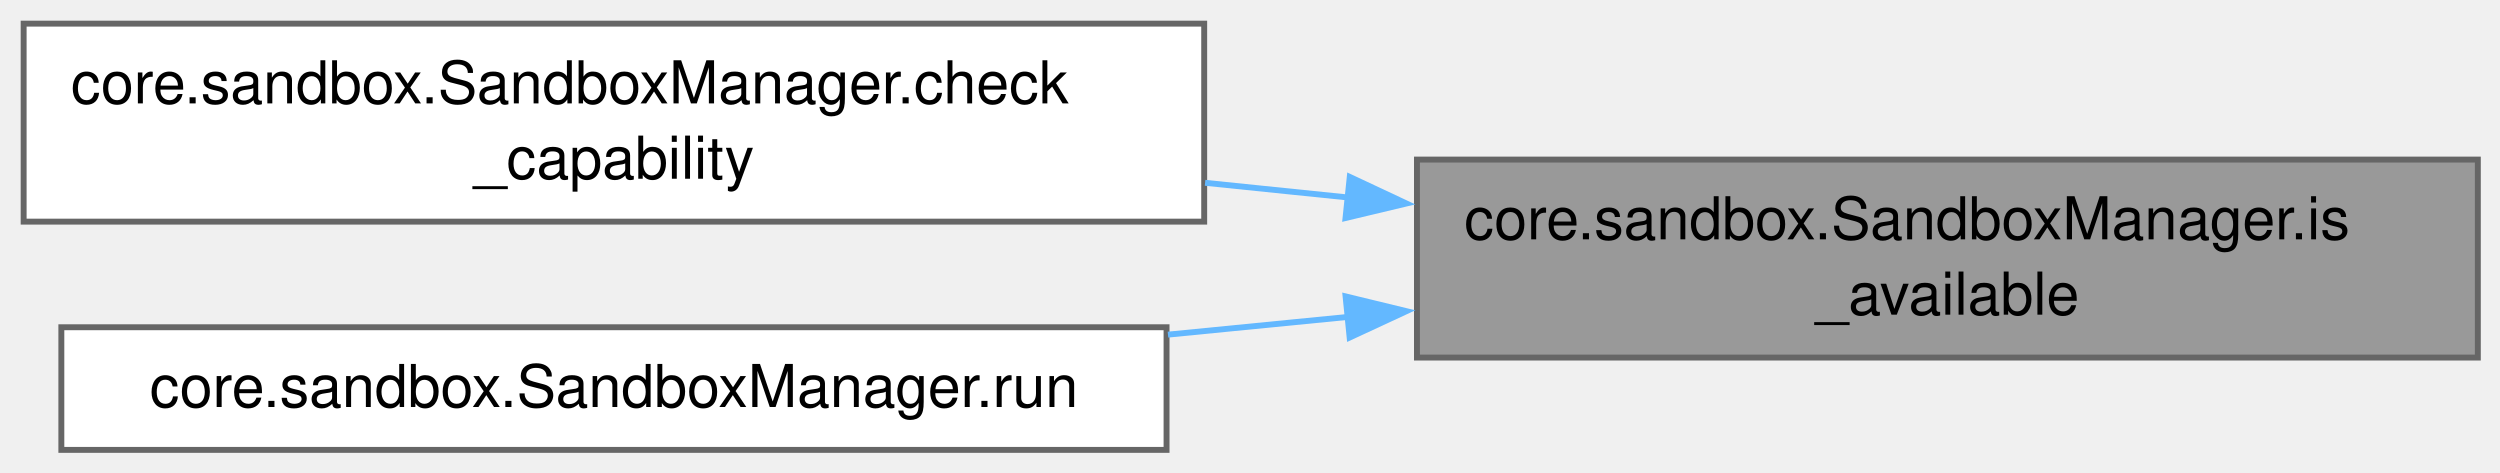
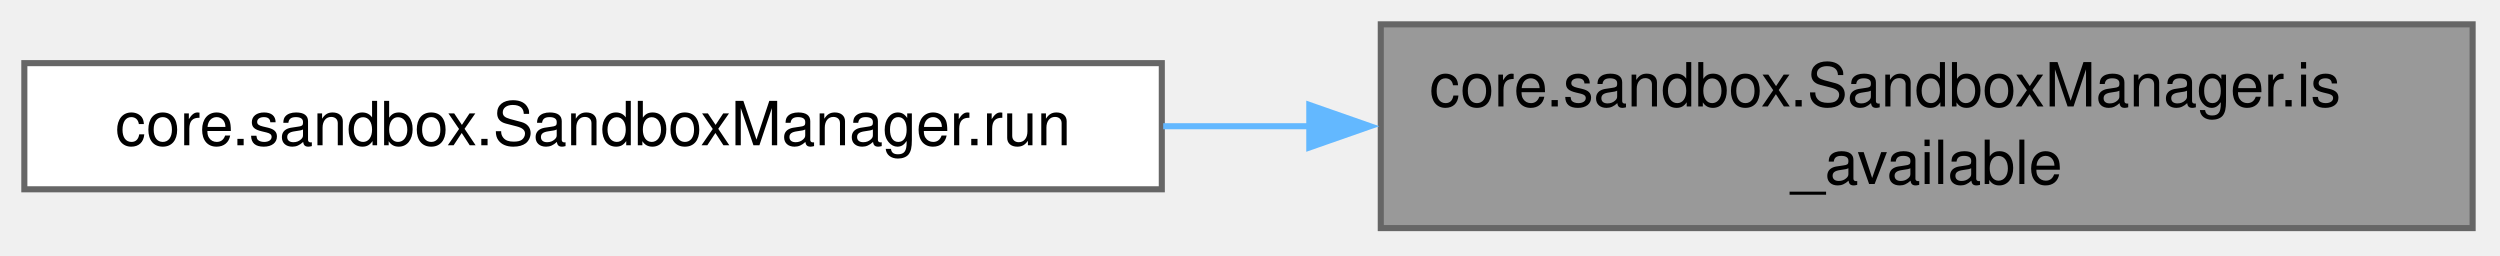
- <svg xmlns="http://www.w3.org/2000/svg" xmlns:xlink="http://www.w3.org/1999/xlink" width="423pt" height="80pt" viewBox="0.00 0.00 423.00 80.00">
-   <g id="graph0" class="graph" transform="scale(1 1) rotate(0) translate(4 76.12)">
+ <svg xmlns="http://www.w3.org/2000/svg" xmlns:xlink="http://www.w3.org/1999/xlink" width="411pt" height="42pt" viewBox="0.00 0.00 411.00 42.00">
+   <g id="graph0" class="graph" transform="scale(1 1) rotate(0) translate(4 37.5)">
    <g id="Node000001" class="node">
      <g id="a_Node000001">
        <a xlink:title=" ">
-           <polygon fill="#999999" stroke="#666666" points="415.25,-49.12 235.75,-49.12 235.75,-15.62 415.25,-15.62 415.25,-49.12" />
-           <text xml:space="preserve" text-anchor="start" x="243.75" y="-35.62" font-family="Helvetica,sans-Serif" font-size="10.00">core.sandbox.SandboxManager.is</text>
-           <text xml:space="preserve" text-anchor="middle" x="325.5" y="-22.88" font-family="Helvetica,sans-Serif" font-size="10.00">_available</text>
+           <polygon fill="#999999" stroke="#666666" points="402.5,-33.5 223,-33.5 223,0 402.5,0 402.5,-33.5" />
+           <text xml:space="preserve" text-anchor="start" x="231" y="-20" font-family="Helvetica,sans-Serif" font-size="10.00">core.sandbox.SandboxManager.is</text>
+           <text xml:space="preserve" text-anchor="middle" x="312.75" y="-7.25" font-family="Helvetica,sans-Serif" font-size="10.00">_available</text>
        </a>
      </g>
    </g>
    <g id="Node000002" class="node">
      <g id="a_Node000002">
-         <a xlink:href="classcore_1_1sandbox_1_1SandboxManager.html#a11837b6ba86746dc0c5400111b54d26f" target="_top" xlink:title=" ">
-           <polygon fill="white" stroke="#666666" points="199.75,-72.12 0,-72.12 0,-38.62 199.75,-38.62 199.75,-72.12" />
-           <text xml:space="preserve" text-anchor="start" x="8" y="-58.62" font-family="Helvetica,sans-Serif" font-size="10.00">core.sandbox.SandboxManager.check</text>
-           <text xml:space="preserve" text-anchor="middle" x="99.88" y="-45.88" font-family="Helvetica,sans-Serif" font-size="10.00">_capability</text>
+         <a xlink:href="classcore_1_1sandbox_1_1SandboxManager.html#ae2afdf199a31e056780d21e8442d9ddf" target="_top" xlink:title=" ">
+           <polygon fill="white" stroke="#666666" points="187,-27.12 0,-27.12 0,-6.38 187,-6.38 187,-27.12" />
+           <text xml:space="preserve" text-anchor="middle" x="93.5" y="-13.62" font-family="Helvetica,sans-Serif" font-size="10.00">core.sandbox.SandboxManager.run</text>
        </a>
      </g>
    </g>
    <g id="edge1_Node000001_Node000002" class="edge">
      <g id="a_edge1_Node000001_Node000002">
        <a xlink:title=" ">
-           <path fill="none" stroke="#63b8ff" d="M224.15,-42.7C216.09,-43.53 207.95,-44.36 199.9,-45.19" />
-           <polygon fill="#63b8ff" stroke="#63b8ff" points="224.38,-46.19 233.97,-41.69 223.66,-39.23 224.38,-46.19" />
-         </a>
-       </g>
-     </g>
-     <g id="Node000003" class="node">
-       <g id="a_Node000003">
-         <a xlink:href="classcore_1_1sandbox_1_1SandboxManager.html#ae2afdf199a31e056780d21e8442d9ddf" target="_top" xlink:title=" ">
-           <polygon fill="white" stroke="#666666" points="193.38,-20.75 6.38,-20.75 6.38,0 193.38,0 193.38,-20.75" />
-           <text xml:space="preserve" text-anchor="middle" x="99.88" y="-7.25" font-family="Helvetica,sans-Serif" font-size="10.00">core.sandbox.SandboxManager.run</text>
-         </a>
-       </g>
-     </g>
-     <g id="edge2_Node000001_Node000003" class="edge">
-       <g id="a_edge2_Node000001_Node000003">
-         <a xlink:title=" ">
-           <path fill="none" stroke="#63b8ff" d="M224.09,-22.5C213.95,-21.5 203.68,-20.49 193.62,-19.5" />
-           <polygon fill="#63b8ff" stroke="#63b8ff" points="223.67,-25.97 233.97,-23.47 224.36,-19.01 223.67,-25.97" />
+           <path fill="none" stroke="#63b8ff" d="M211.42,-16.75C203.36,-16.75 195.23,-16.75 187.23,-16.75" />
+           <polygon fill="#63b8ff" stroke="#63b8ff" points="211.25,-20.25 221.25,-16.75 211.25,-13.25 211.25,-20.25" />
        </a>
      </g>
    </g>
  </g>
</svg>
